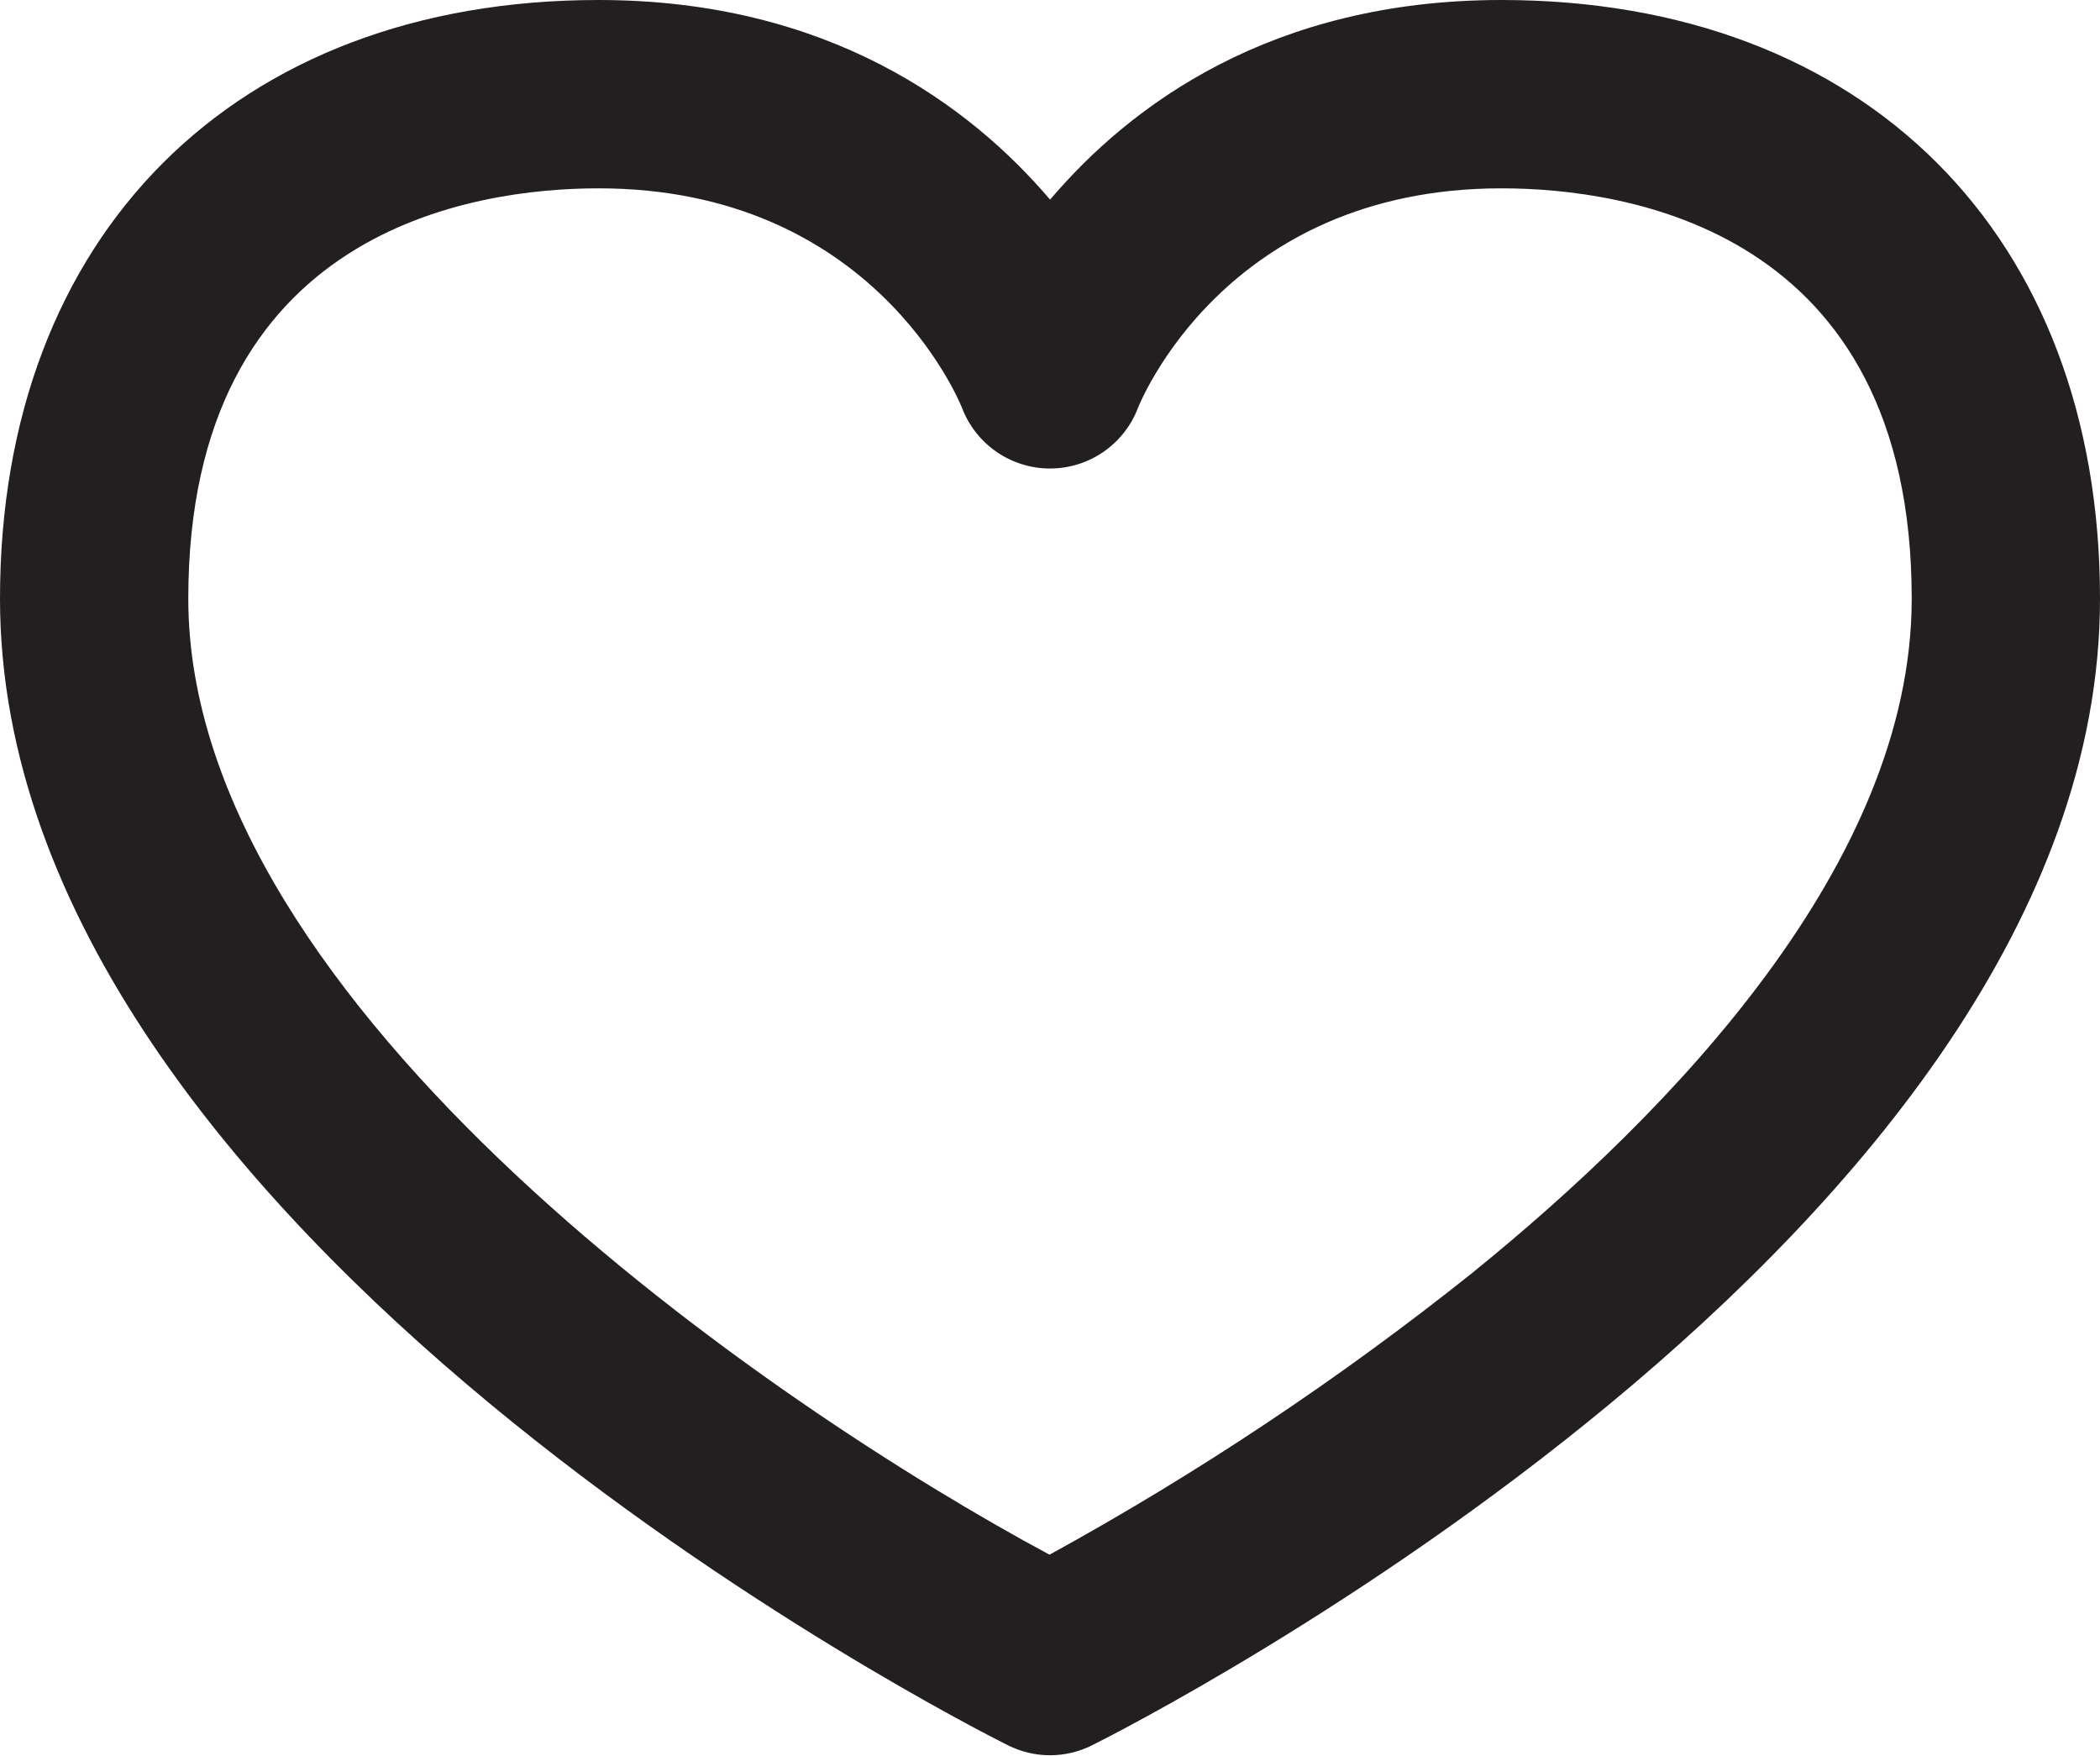
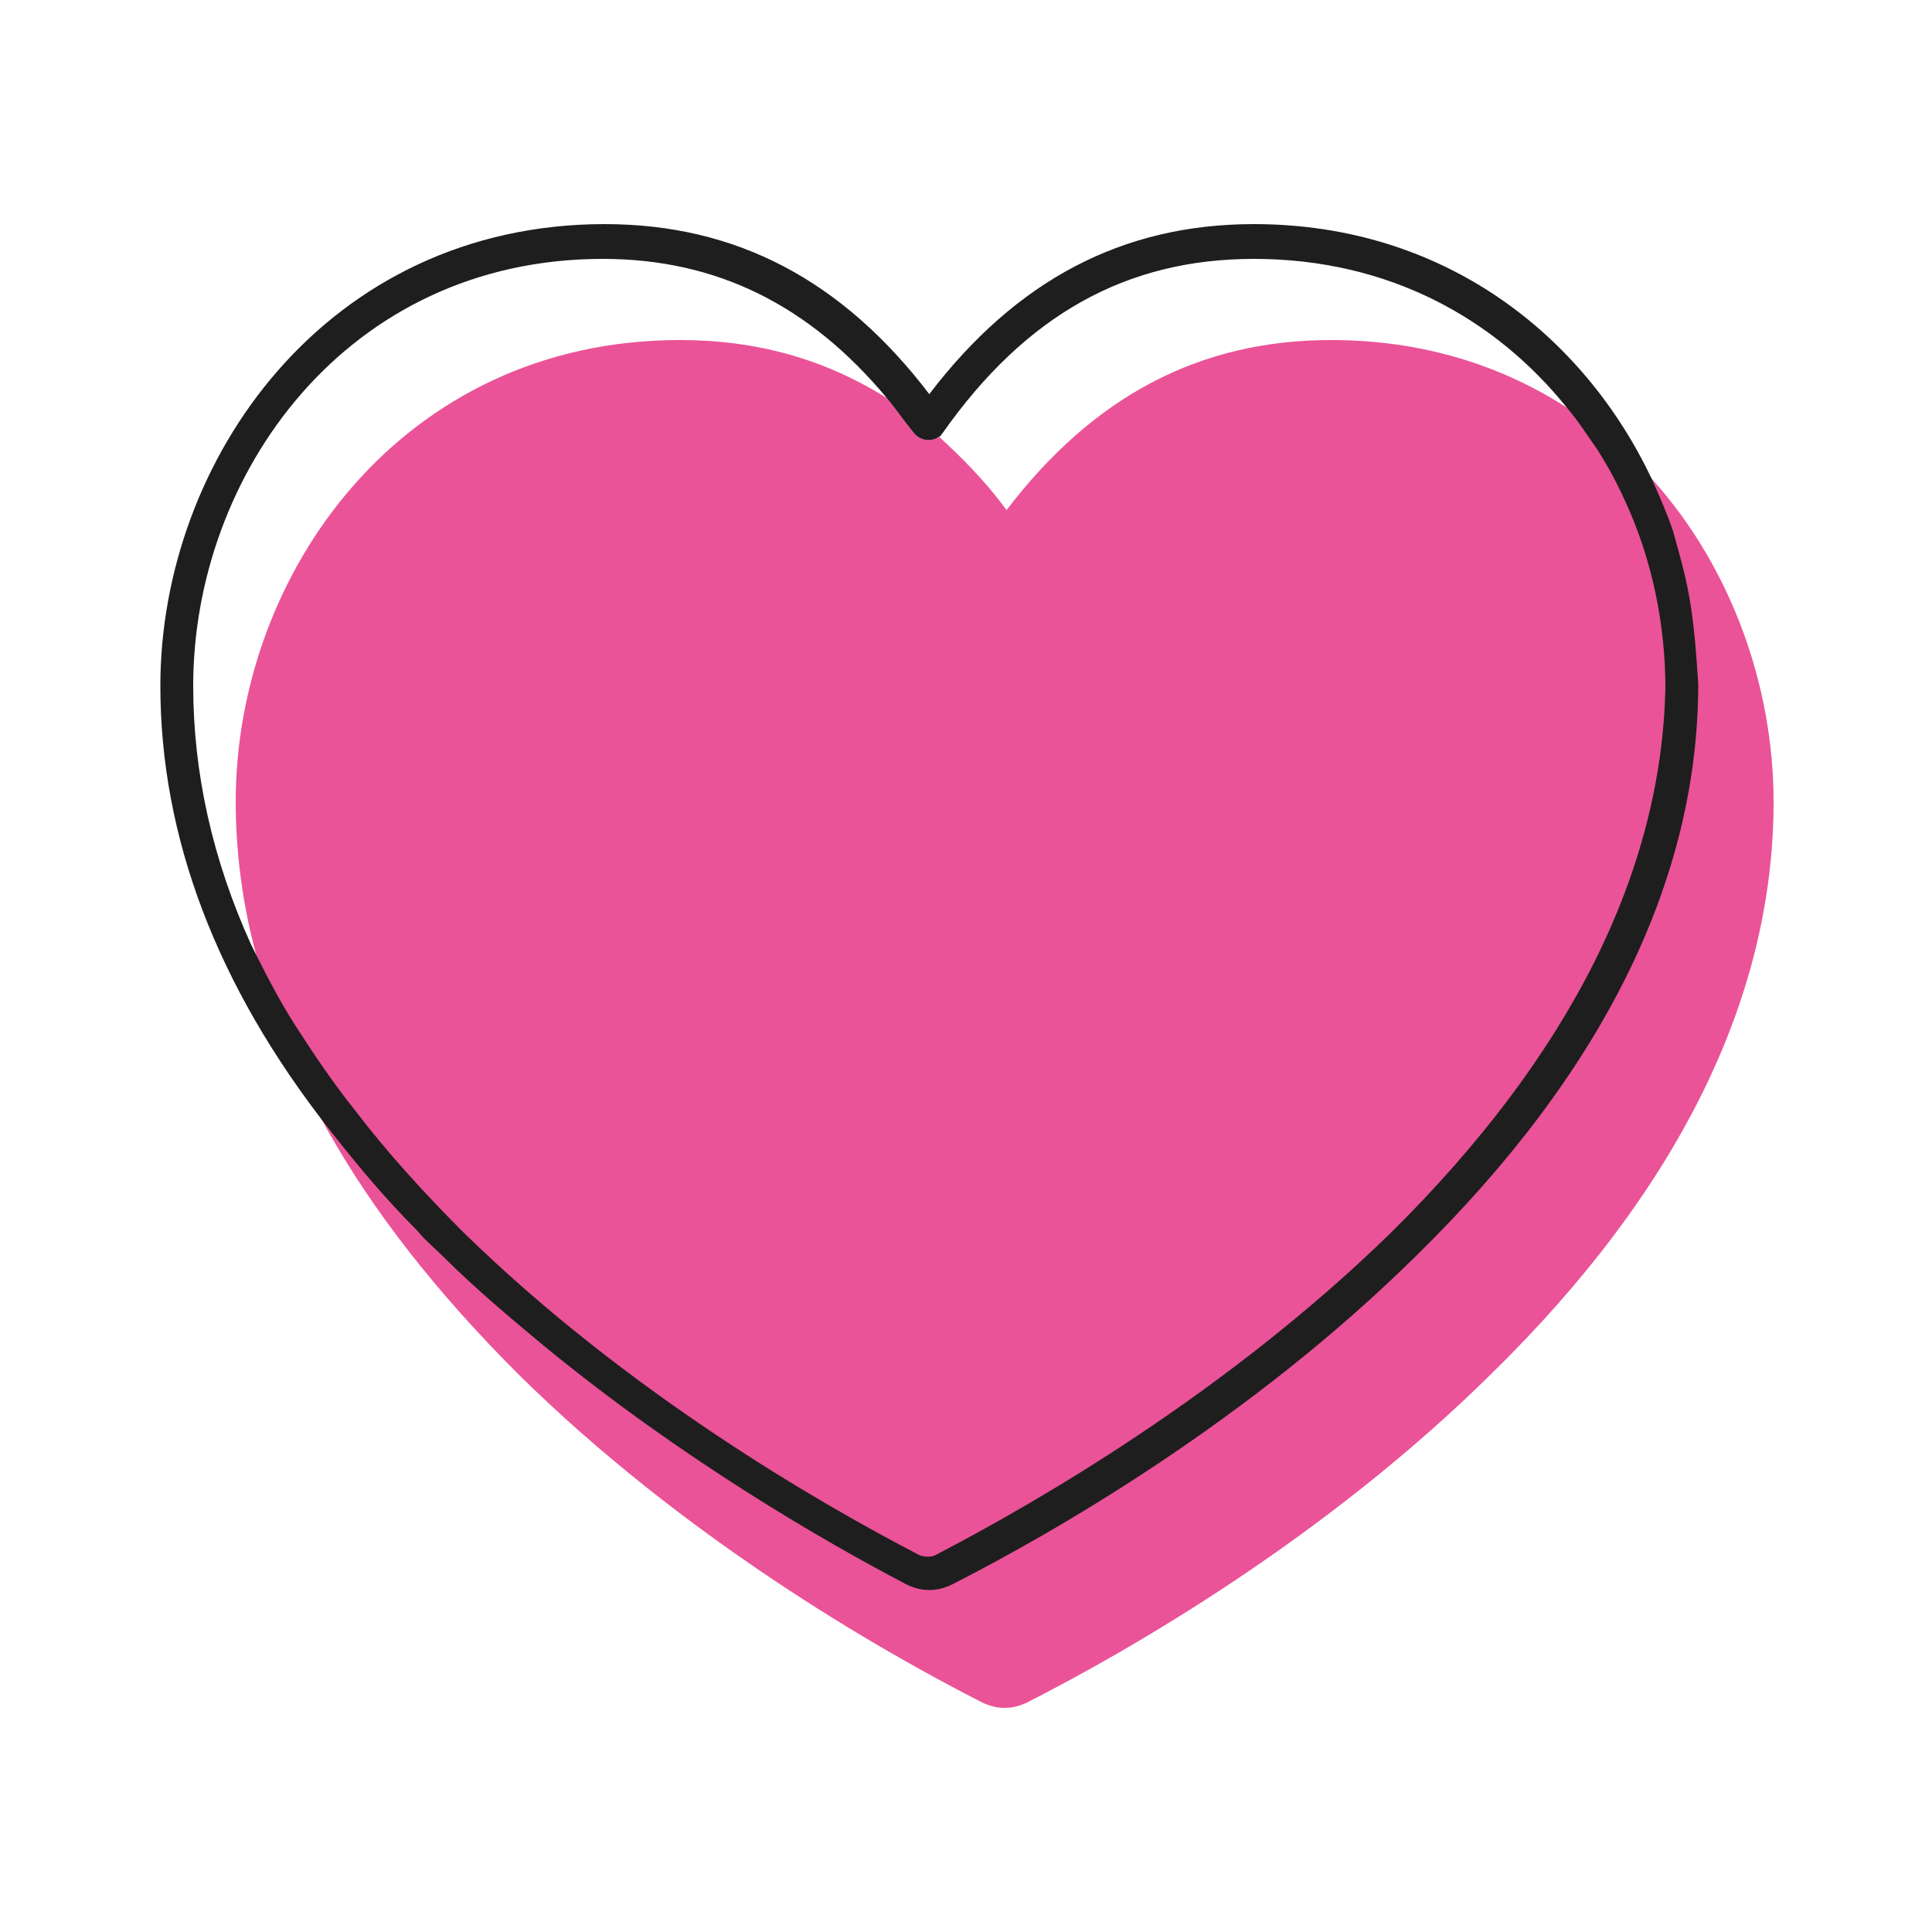
- <svg xmlns="http://www.w3.org/2000/svg" viewBox="0 0 111.53 93.2">
-   <defs>
-     <style>.cls-1{fill:#231f20;}</style>
-   </defs>
-   <g id="Layer_2" data-name="Layer 2">
-     <g id="callouts">
-       <path class="cls-1" d="M55.77,93.2a5,5,0,0,1-2.24-.53C51.34,91.58,0,65.52,0,31.79,0,12.48,12.48,0,31.79,0,44,0,51.53,5.62,55.77,10.6,60,5.62,67.49,0,79.74,0c19.31,0,31.79,12.48,31.79,31.79,0,33.73-51.34,59.79-53.53,60.88A5,5,0,0,1,55.77,93.2ZM31.79,10C25.24,10,10,12.12,10,31.79c0,21.72,31.12,42.92,45.74,50.76a157.58,157.58,0,0,0,22.4-14.92C88.81,59,101.53,45.8,101.53,31.79,101.53,12.12,86.29,10,79.74,10,65,10,60.49,21.54,60.44,21.65a5,5,0,0,1-9.35,0C50.91,21.21,46.28,10,31.79,10Z" />
-     </g>
-   </g>
+ <svg xmlns="http://www.w3.org/2000/svg" id="Layer_1" viewBox="0 0 100 100">
+   <style>.st2{fill:#ea5397}</style>
+   <path class="st2" d="M45.9 20.6c.5.6.9 1.2 1.4 1.8.3.4.9.5 1.3.2-.9-.8-1.8-1.4-2.7-2z" />
+   <path class="st2" d="M91.8 41.5c0 10.1-4.9 20.1-14.6 29.6-8.6 8.5-18.7 14.3-24 17-.4.2-.8.3-1.2.3s-.8-.1-1.2-.3c-5.3-2.7-15.4-8.5-24-17-4.2-4.2-7.5-8.4-9.9-12.7-1.8-3.2-3-6.4-3.8-9.6-.6-2.4-.9-4.9-.9-7.3 0-11.8 8.6-23.9 23-23.9 4 0 7.5 1 10.7 3 .5.6.9 1.2 1.4 1.8.3.4.9.5 1.3.2 1.2 1.1 2.4 2.3 3.5 3.8 4.5-5.9 10-8.8 16.8-8.8 4.7 0 8.8 1.3 12.2 3.5 1.7 1.1 3.2 2.3 4.5 3.8 4 4.5 6.2 10.6 6.2 16.6z" />
+   <path d="M87.4 30.7c-.2-1.1-.5-2.1-.8-3.2-.3-.9-.7-1.8-1.1-2.7-3.5-7.4-10.7-13.2-20.6-13.2-6.8 0-12.3 2.9-16.8 8.8-4.5-5.9-10-8.8-16.8-8.8-14.4 0-23 12.2-23 23.9 0 7.8 2.9 15.5 8.7 22.9 1.4 1.8 2.9 3.6 4.6 5.3.4.5.9.9 1.3 1.3 1.7 1.7 3.5 3.2 5.3 4.7 7.2 5.9 14.5 10.1 18.7 12.3.4.2.8.3 1.2.3s.8-.1 1.2-.3c5.3-2.7 15.4-8.5 24-17 9.7-9.5 14.6-19.5 14.6-29.6-.1-1.5-.2-3.1-.5-4.7zM72 63.8c-8.5 8.3-18.4 14-23.6 16.7-.2.1-.5.1-.8 0-5.2-2.7-15.1-8.4-23.6-16.7-2.1-2.1-4-4.2-5.6-6.3-1.2-1.5-2.2-3-3.1-4.4-.9-1.4-1.6-2.8-2.3-4.2-2-4.4-3-8.9-3-13.4 0-10.9 7.9-22.1 21.2-22.1 5.9 0 10.7 2.4 14.7 7.2.5.6.9 1.2 1.4 1.8.3.4.9.5 1.3.2.1 0 .1-.1.2-.2 4.3-6.1 9.5-9 16.1-9 7 0 12.5 3.1 16.2 7.7.6.7 1.1 1.5 1.6 2.2.5.8 1 1.7 1.4 2.6 1.4 3 2.1 6.4 2.1 9.7-.2 9.5-4.9 19-14.2 28.2z" fill="#1e1e1e" />
</svg>
